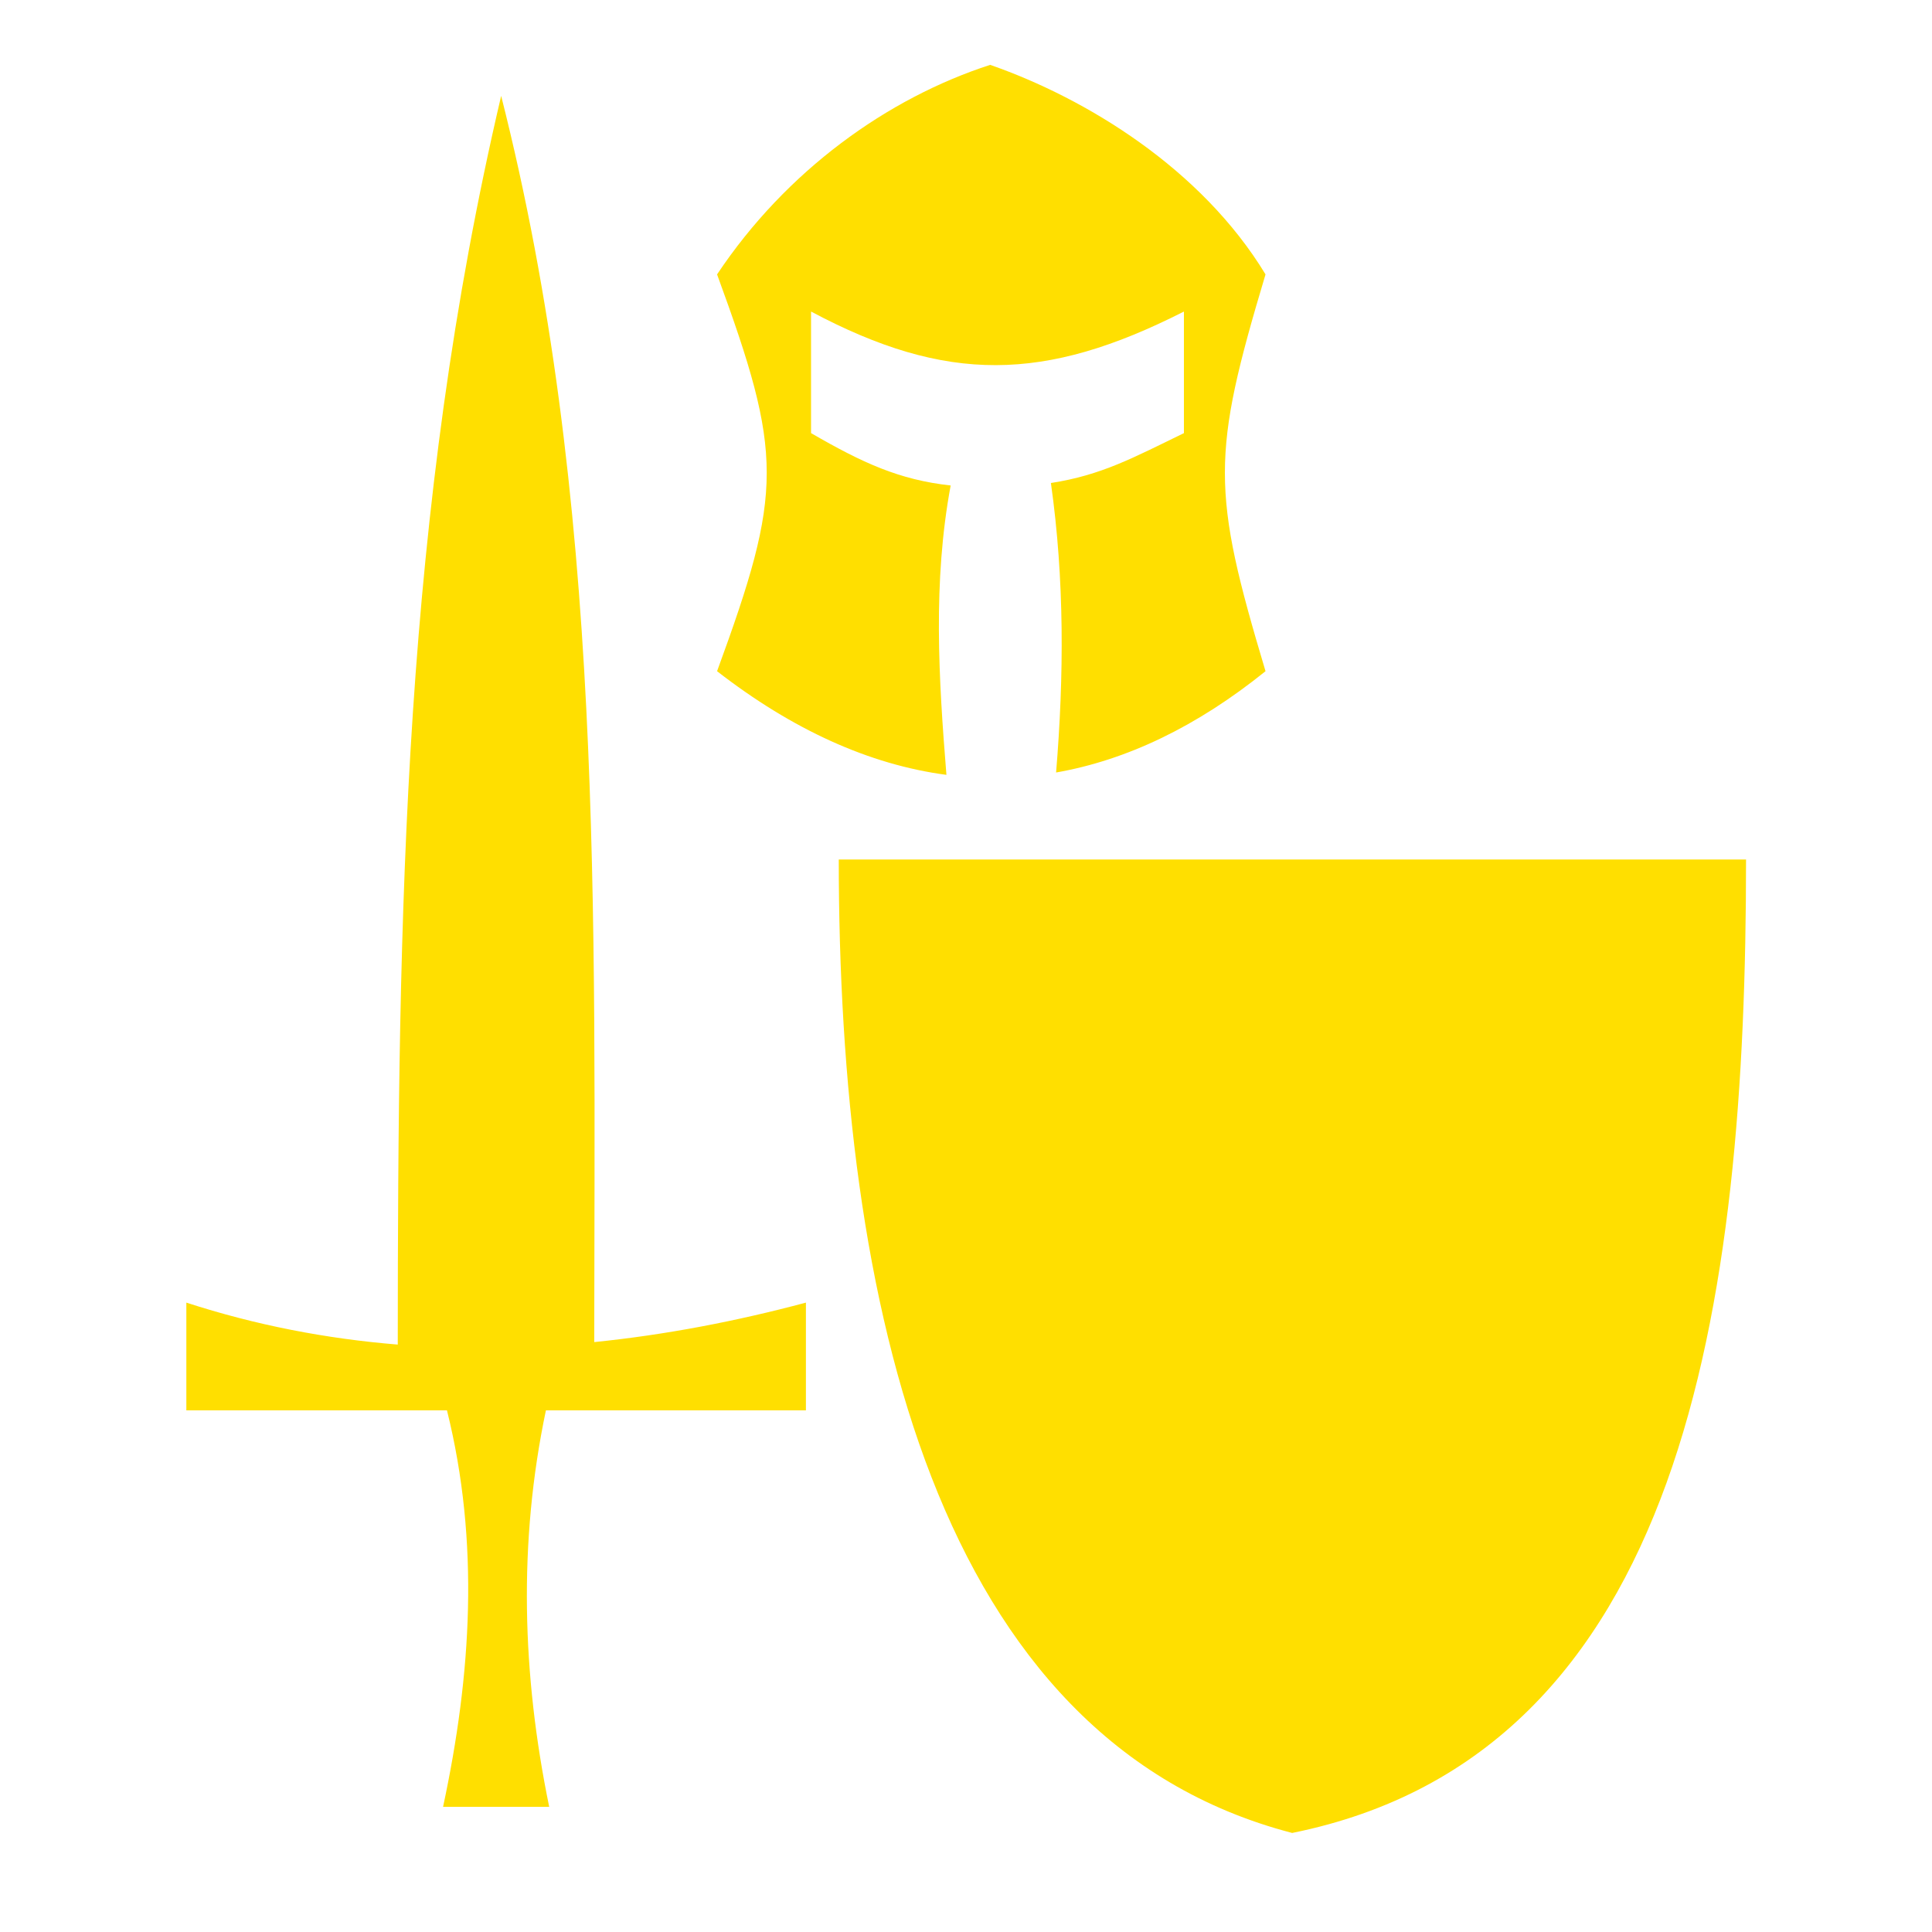
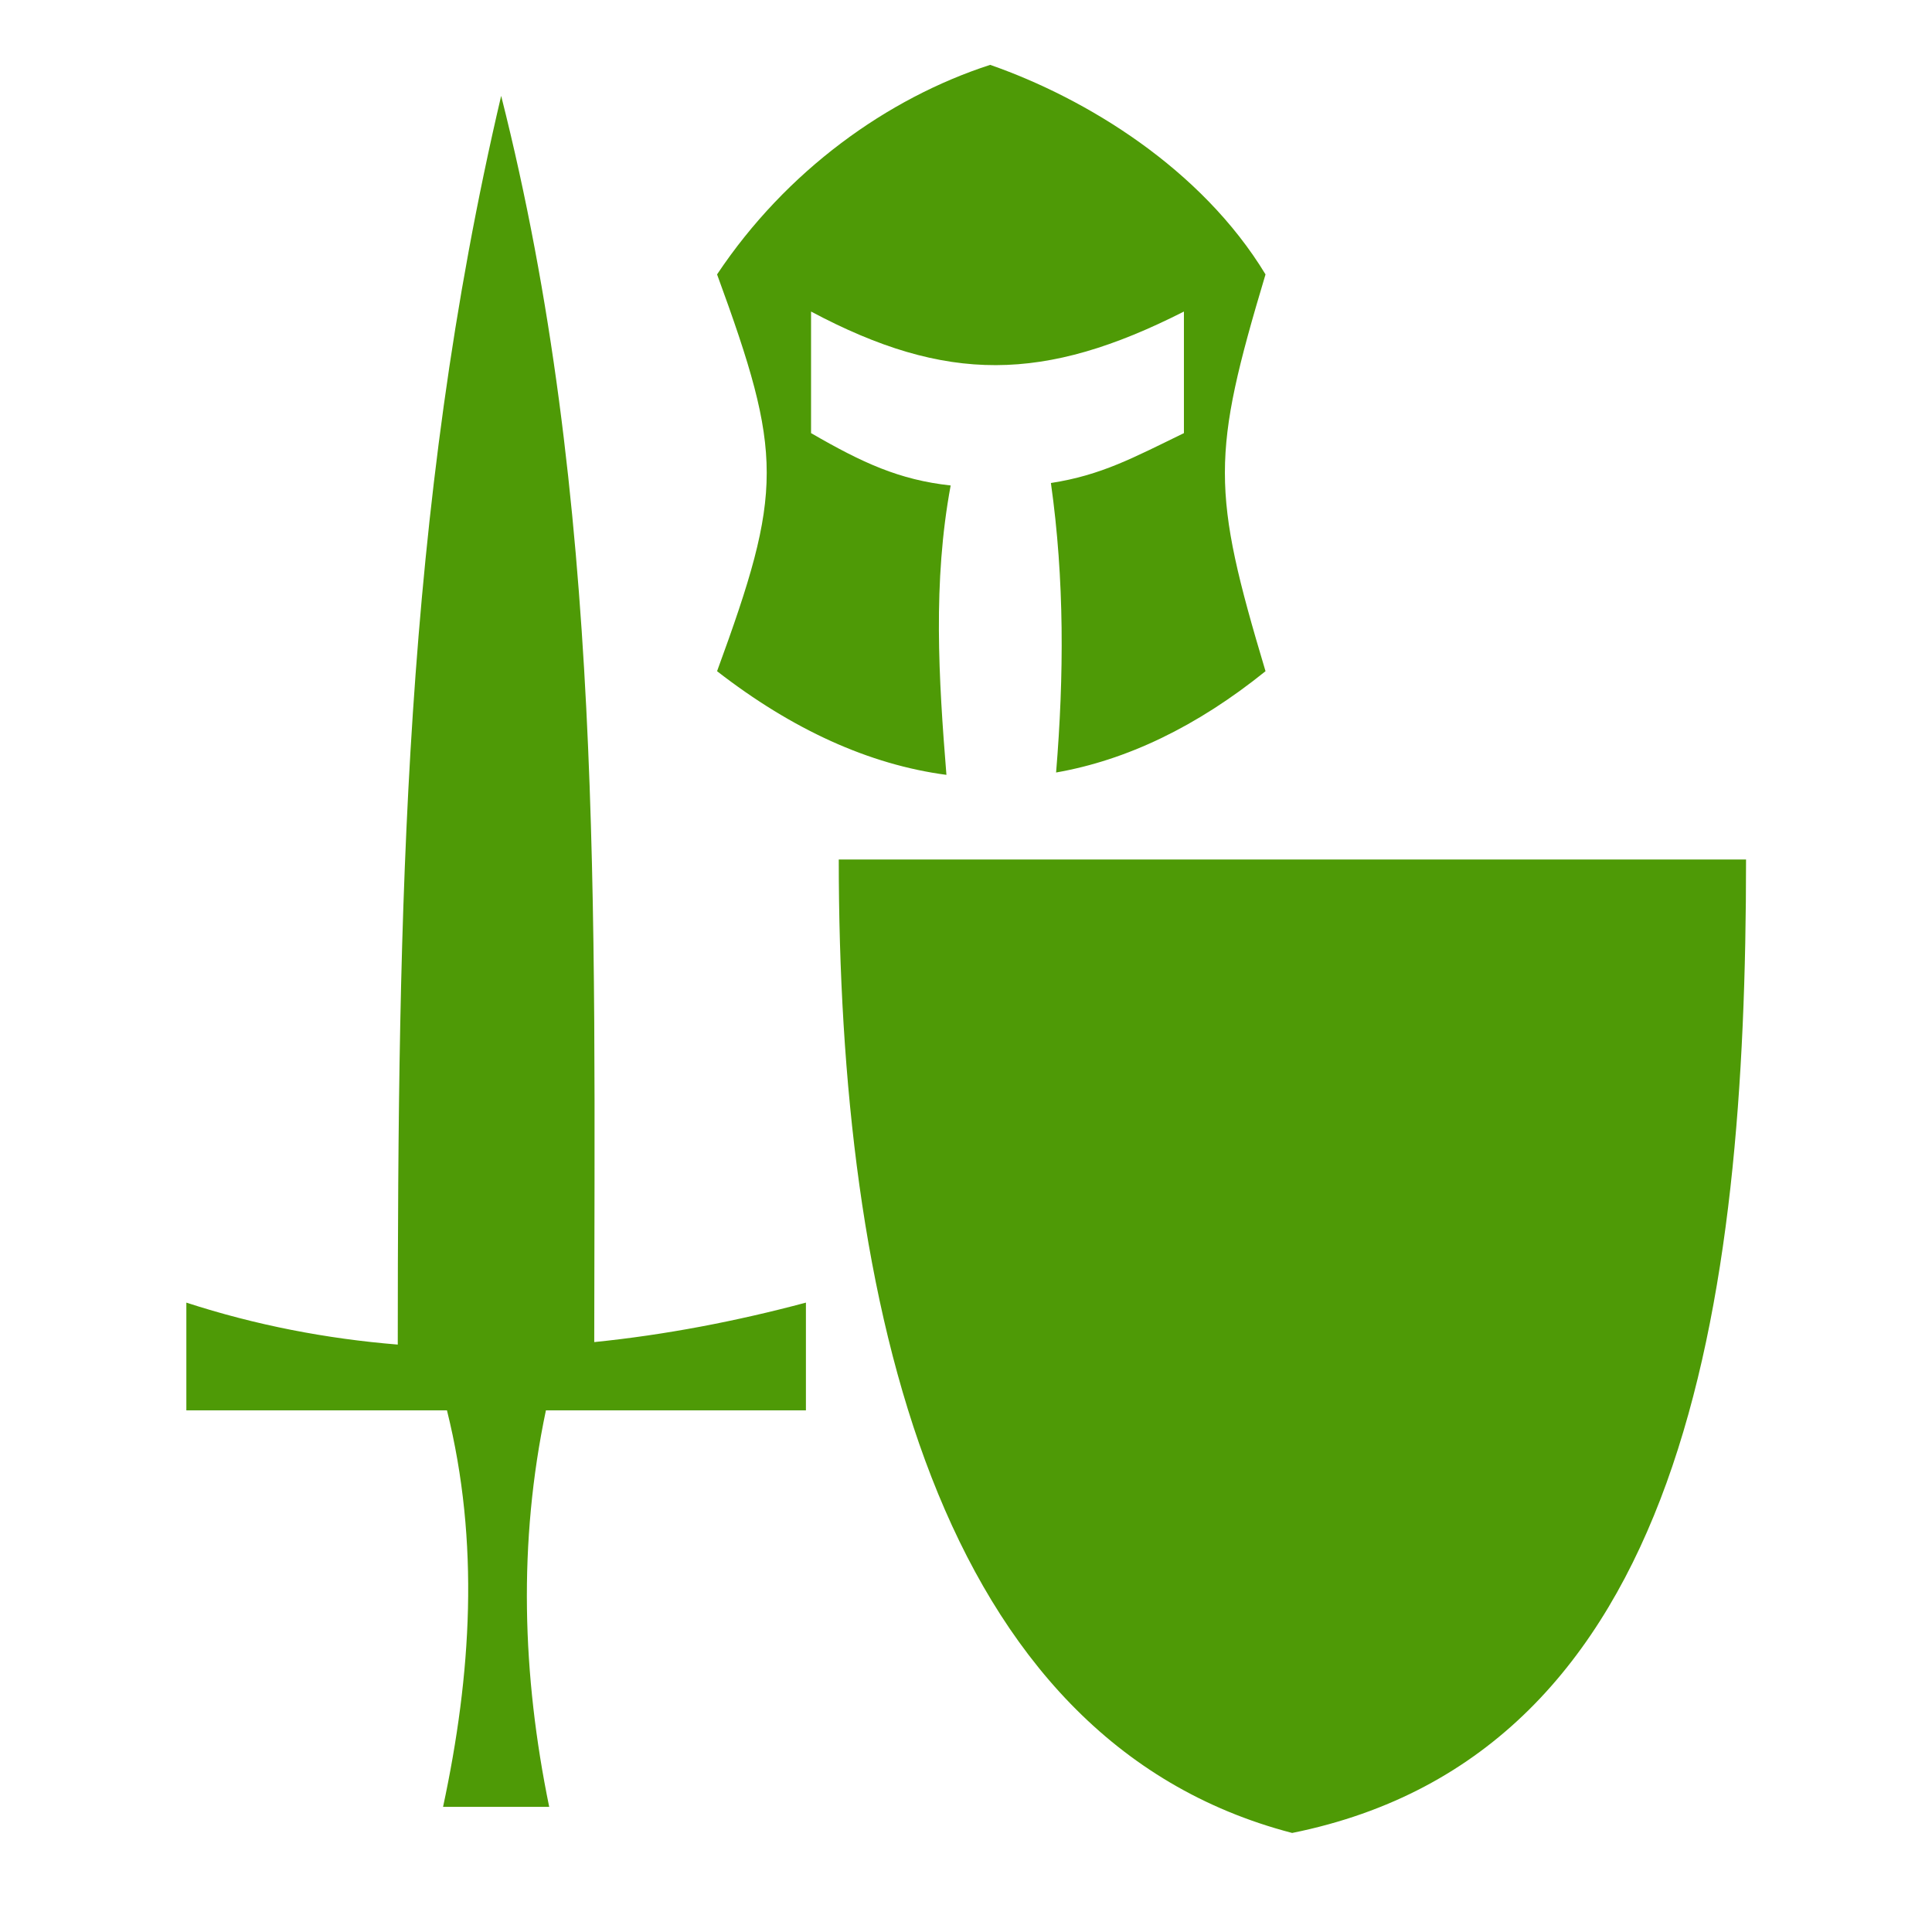
<svg xmlns="http://www.w3.org/2000/svg" viewBox="0 0 512 512" style="height: 512px; width: 512px;">
  <g class="" transform="translate(0,0)" style="">
-     <path d="M262.406 17.188c-27.22 8.822-54.017 28.012-72.375 55.53 17.544 47.898 17.544 57.26 0 105.157 19.92 15.463 40.304 24.76 60.782 27.47-2.063-25.563-3.63-51.13 1.125-76.69-13.625-1.483-23.374-5.995-37-13.874V82.563c35.866 19.096 61.84 18.777 98.813 0v32.22c-13.364 6.497-21.886 11.16-35.25 13.218 3.614 25.568 3.48 51.15 1.375 76.72 18.644-3.265 37.236-12.113 55.5-26.845-14.353-47.897-14.355-57.26 0-105.156-16.982-28.008-47.453-46.633-72.97-55.532zm-129.594 8.218c-25.906 110.414-27.35 215.33-27.4 330.922-18.84-1.537-37.582-5.12-56.027-11.12v28.554h69.066c8.715 35.025 6.472 70.052-1.036 105.078h28.13c-7.195-35.026-8.237-70.053-.872-105.078h68.904v-28.555c-18.49 4.942-37.256 8.552-56.097 10.46.082-114.94 2.496-223.068-24.667-330.26zm89.47 202.375c0 117.27 25.517 233.342 120.155 257.97C446.62 464.716 462.72 345.374 462.72 227.78H222.28z" fill="#ffdf00" fill-opacity="1" />
+     <path d="M262.406 17.188c-27.22 8.822-54.017 28.012-72.375 55.53 17.544 47.898 17.544 57.26 0 105.157 19.92 15.463 40.304 24.76 60.782 27.47-2.063-25.563-3.63-51.13 1.125-76.69-13.625-1.483-23.374-5.995-37-13.874V82.563c35.866 19.096 61.84 18.777 98.813 0v32.22c-13.364 6.497-21.886 11.16-35.25 13.218 3.614 25.568 3.48 51.15 1.375 76.72 18.644-3.265 37.236-12.113 55.5-26.845-14.353-47.897-14.355-57.26 0-105.156-16.982-28.008-47.453-46.633-72.97-55.532zm-129.594 8.218c-25.906 110.414-27.35 215.33-27.4 330.922-18.84-1.537-37.582-5.12-56.027-11.12v28.554h69.066c8.715 35.025 6.472 70.052-1.036 105.078h28.13c-7.195-35.026-8.237-70.053-.872-105.078h68.904v-28.555c-18.49 4.942-37.256 8.552-56.097 10.46.082-114.94 2.496-223.068-24.667-330.26zm89.47 202.375c0 117.27 25.517 233.342 120.155 257.97C446.62 464.716 462.72 345.374 462.72 227.78H222.28z" fill="#4e9a06" fill-opacity="1" />
  </g>
</svg>
